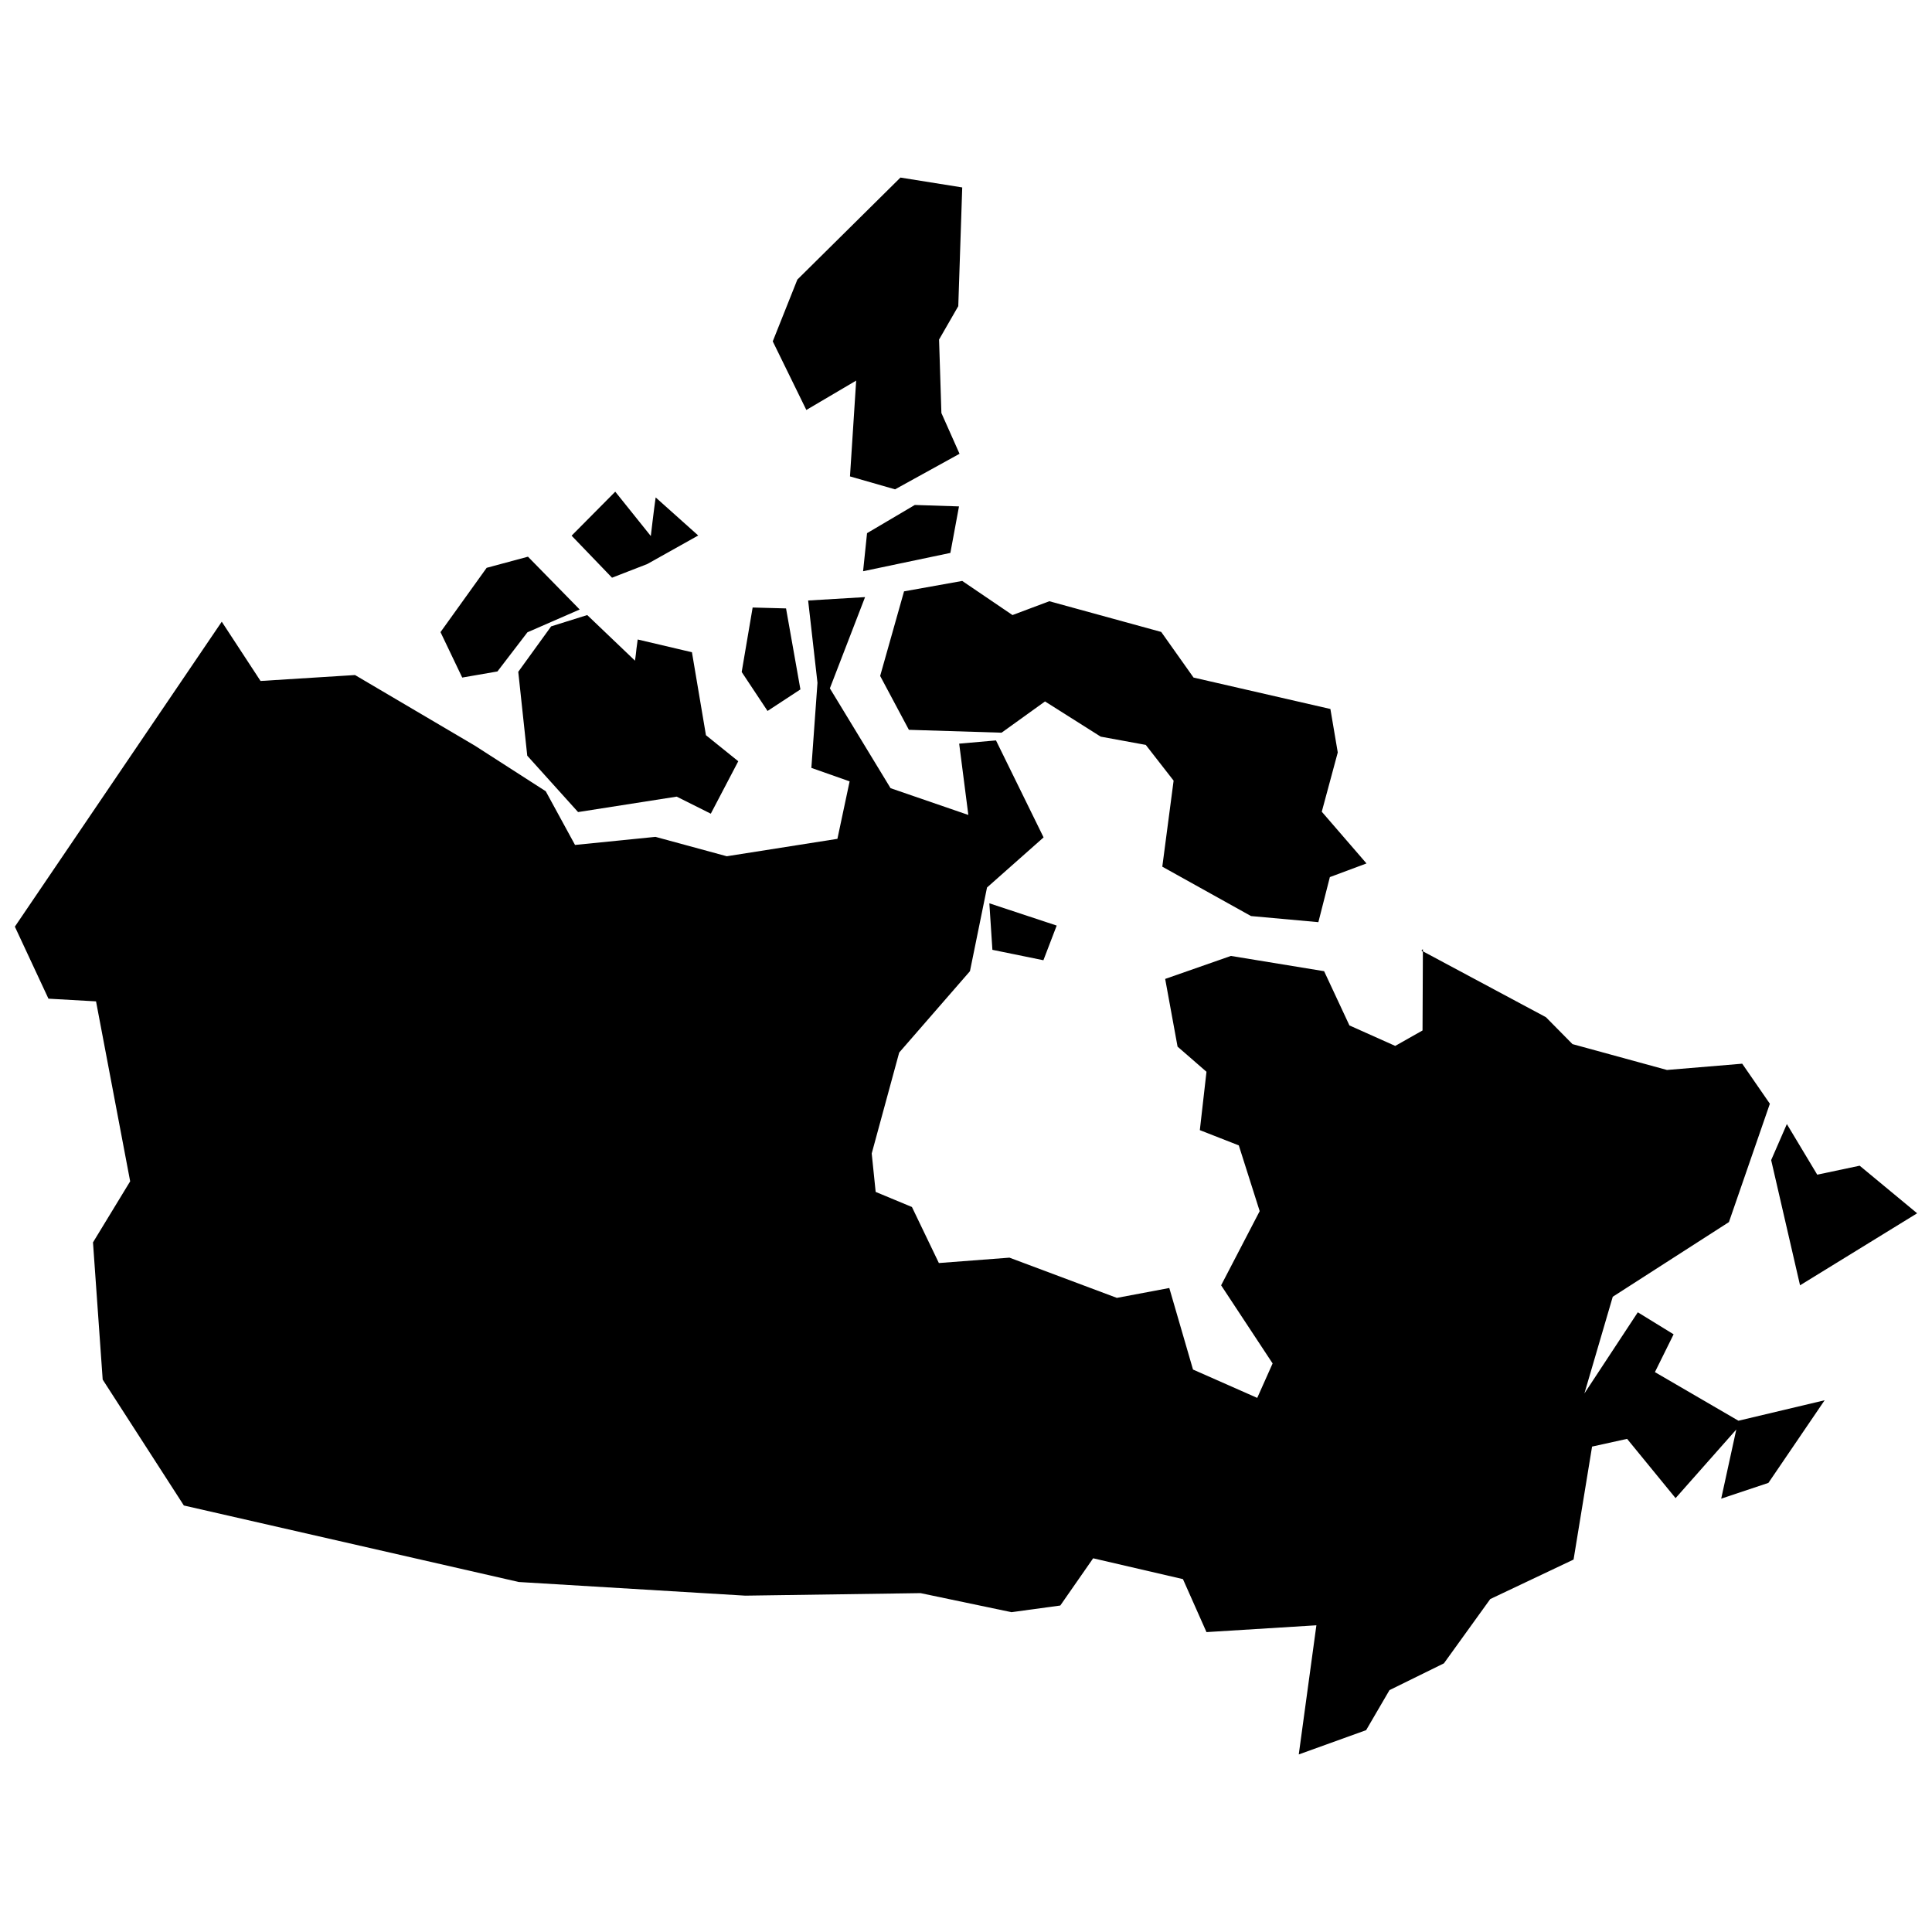
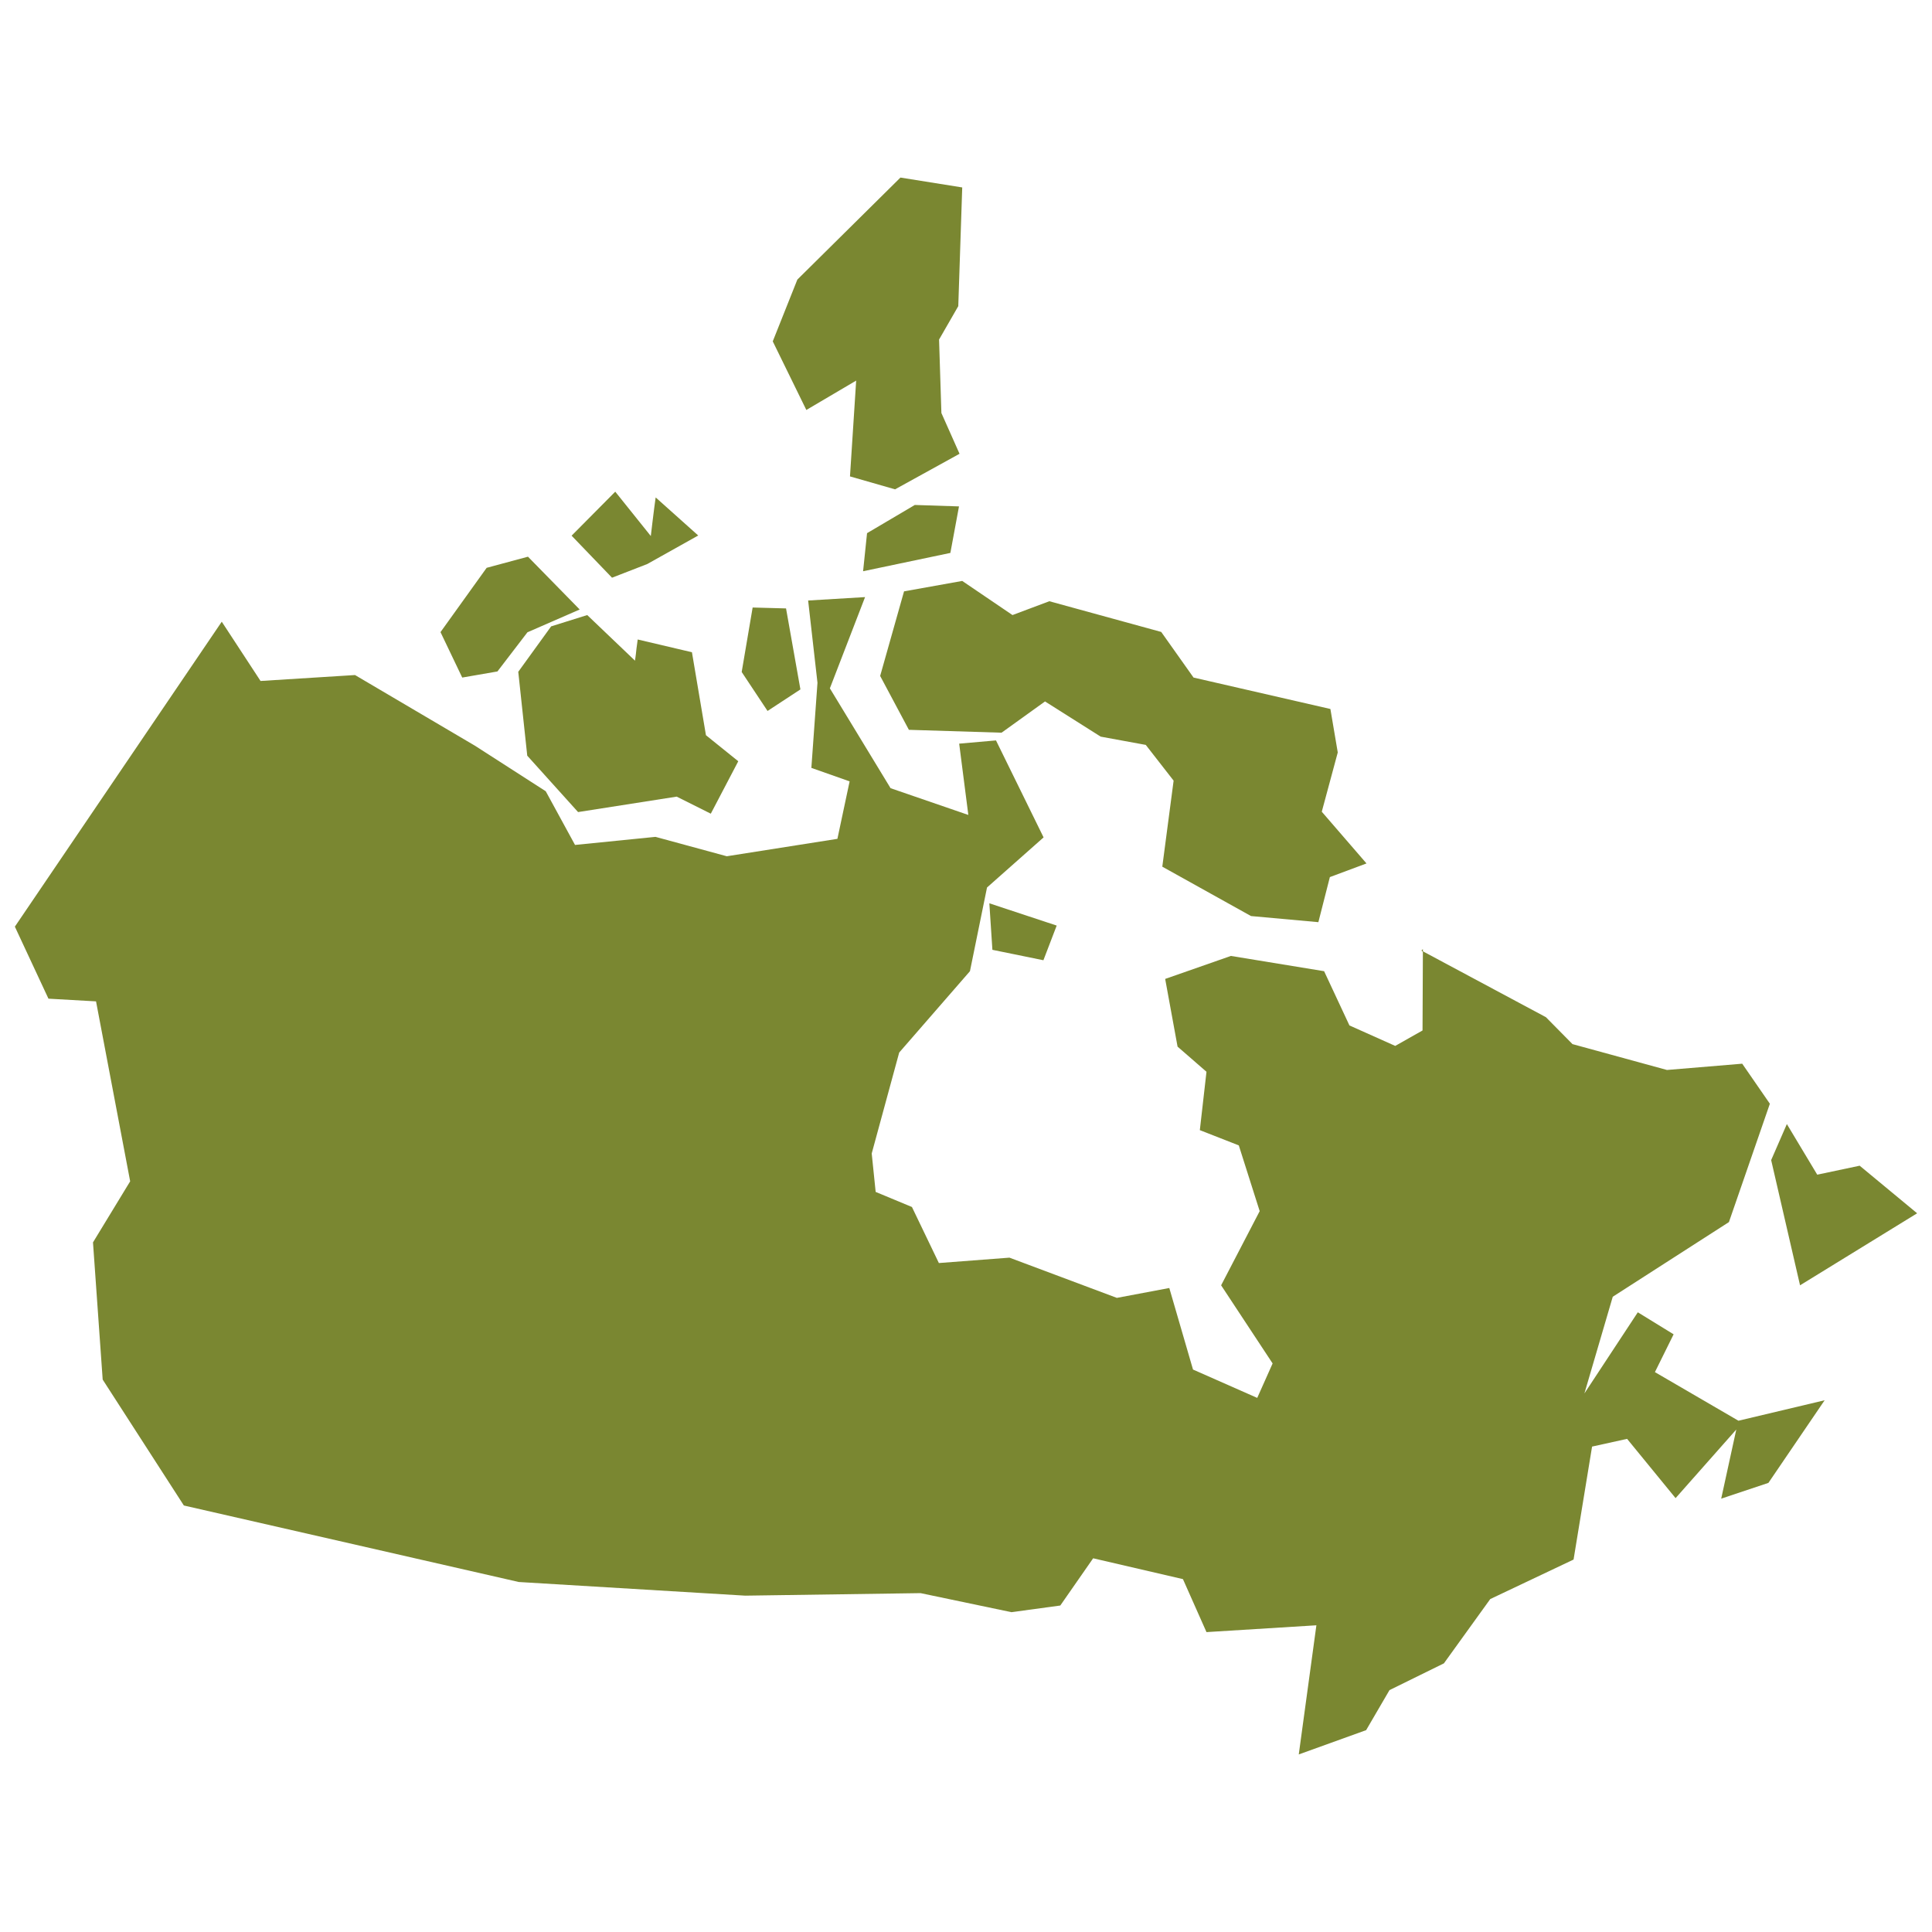
- <svg xmlns="http://www.w3.org/2000/svg" fill="#000000" version="1.1" id="Layer_1" width="800px" height="800px" viewBox="0 0 260 217" enable-background="new 0 0 260 217" xml:space="preserve">
-   <path d="M103.994,24.438l4.52,9.233l6.706-3.952l-0.833,12.894l6.066,1.74l8.677-4.785l-2.441-5.486l-0.314-9.886l2.586-4.495  l0.531-15.976l-8.314-1.329l-13.873,13.728L103.994,24.438z M129.057,46.65l-5.945-0.194l-6.429,3.795l-0.532,5.124l11.746-2.466  L129.057,46.65z M107.716,71.278l-1.934-10.9l-4.495-0.121l-1.474,8.677l3.48,5.244L107.716,71.278z M121.662,58.082l-3.215,11.383  l3.867,7.251l12.472,0.387l5.848-4.206l7.493,4.737l6.066,1.112l3.747,4.81l-1.523,11.577l11.94,6.646l9.063,0.822l1.547-6.066  l4.93-1.837l-6.018-6.961l2.151-7.976l-0.991-5.849l-18.417-4.229l-4.35-6.139l-15.058-4.133l-4.957,1.861l-6.765-4.592  L121.662,58.082z M133.553,106.323l6.864,1.402l1.788-4.665l-9.063-2.997L133.553,106.323z M85.819,64.559l-0.169,1.257  l-0.025,0.241l-0.048,0.435l-0.072,0.556l-0.025,0.145l-0.024,0.218l-6.429-6.139l-4.858,1.523l-4.423,6.114l1.209,11.287  l6.84,7.589l13.268-2.078l4.593,2.296l3.697-7.057l-4.35-3.505l-1.885-11.166L85.819,64.559z M66.943,68.861l4.036-5.269  l7.033-3.069l-6.961-7.106l-5.559,1.498l-6.211,8.653l2.924,6.115L66.943,68.861z M87.1,54.408l6.864-3.843l-5.728-5.124  l-0.194,1.426l-0.217,1.74l-0.024,0.194l-0.218,1.836l-4.785-5.969l-5.874,5.921l5.439,5.656L87.1,54.408z M250.266,135.375  l-5.71,1.208l-4.088-6.812l-2.113,4.85l3.887,16.85L258,141.779L250.266,135.375z M222.711,163.153l2.516-5.087l-4.818-2.963  l-7.186,10.919l3.815-13.012l15.633-10.046l5.51-15.928l-3.722-5.389l-10.127,0.845l-12.713-3.48l-3.577-3.625l-16.557-8.864  l0.001-0.296l-0.193,0.193l0.192,0.187l-0.047,10.568l-3.674,2.079l-6.163-2.756l-3.408-7.299l-12.543-2.054l-8.846,3.094  l1.667,9.111l3.892,3.384l-0.895,7.855l5.245,2.054l2.81,8.846l-5.19,9.982l6.93,10.514l-2.07,4.638l-8.643-3.816l-3.191-10.973  l-7.057,1.329l-14.453-5.414l-9.499,0.725l-3.625-7.541l-4.882-2.03l-0.532-5.172l3.698-13.583l9.523-10.949l2.296-11.262  l7.613-6.744l-6.405-13.051l-4.954,0.435l1.232,9.595l-10.465-3.601l-8.169-13.438l4.737-12.278l-7.662,0.459l1.257,11.07  L109.19,81.84l5.148,1.813l-1.643,7.734l-14.888,2.344l-9.596-2.61l-10.827,1.087l-3.94-7.226l-9.547-6.139l-16.121-9.499  l-12.713,0.798l-5.22-7.976L2,103.205l4.52,9.692l6.404,0.363l4.593,24.217l-5.003,8.218l1.305,18.465l10.924,16.943l45.076,10.296  l30.477,1.837l23.589-0.339l12.23,2.562l6.574-0.894l4.423-6.357l12.084,2.804l3.167,7.13l14.791-0.918l-2.372,17.38l9.067-3.269  l3.142-5.386l7.323-3.602l6.236-8.652l11.214-5.317l2.49-15.203l4.713-1.039l6.525,7.976l8.17-9.233l-2.031,9.305l6.357-2.127  l7.565-11.117l-11.601,2.755L222.711,163.153z" />
+ <svg xmlns="http://www.w3.org/2000/svg" fill="#7A8731ff" version="1.1" id="Layer_1" width="800px" height="800px" viewBox="0 0 260 217" enable-background="new 0 0 260 217" xml:space="preserve">
+   <g id="SVGRepo_bgCarrier" stroke-width="0" />
+   <g id="SVGRepo_tracerCarrier" stroke-linecap="round" stroke-linejoin="round" />
+   <g id="SVGRepo_iconCarrier">
+     <path d="M103.994,24.438l4.52,9.233l6.706-3.952l-0.833,12.894l6.066,1.74l8.677-4.785l-2.441-5.486l-0.314-9.886l2.586-4.495 l0.531-15.976l-8.314-1.329l-13.873,13.728L103.994,24.438z M129.057,46.65l-5.945-0.194l-6.429,3.795l-0.532,5.124l11.746-2.466 L129.057,46.65z M107.716,71.278l-1.934-10.9l-4.495-0.121l-1.474,8.677l3.48,5.244L107.716,71.278z M121.662,58.082l-3.215,11.383 l3.867,7.251l12.472,0.387l5.848-4.206l7.493,4.737l6.066,1.112l3.747,4.81l-1.523,11.577l11.94,6.646l9.063,0.822l1.547-6.066 l4.93-1.837l-6.018-6.961l2.151-7.976l-0.991-5.849l-18.417-4.229l-4.35-6.139l-15.058-4.133l-4.957,1.861l-6.765-4.592 L121.662,58.082z M133.553,106.323l6.864,1.402l1.788-4.665l-9.063-2.997L133.553,106.323z M85.819,64.559l-0.169,1.257 l-0.025,0.241l-0.048,0.435l-0.072,0.556l-0.025,0.145l-0.024,0.218l-6.429-6.139l-4.858,1.523l-4.423,6.114l1.209,11.287 l6.84,7.589l13.268-2.078l4.593,2.296l3.697-7.057l-4.35-3.505l-1.885-11.166L85.819,64.559z M66.943,68.861l4.036-5.269 l7.033-3.069l-6.961-7.106l-5.559,1.498l-6.211,8.653l2.924,6.115L66.943,68.861z M87.1,54.408l6.864-3.843l-5.728-5.124 l-0.194,1.426l-0.217,1.74l-0.024,0.194l-0.218,1.836l-4.785-5.969l-5.874,5.921l5.439,5.656L87.1,54.408z M250.266,135.375 l-5.71,1.208l-4.088-6.812l-2.113,4.85l3.887,16.85L258,141.779L250.266,135.375z M222.711,163.153l2.516-5.087l-4.818-2.963 l-7.186,10.919l3.815-13.012l15.633-10.046l5.51-15.928l-3.722-5.389l-10.127,0.845l-12.713-3.48l-3.577-3.625l-16.557-8.864 l0.001-0.296l-0.193,0.193l0.192,0.187l-0.047,10.568l-3.674,2.079l-6.163-2.756l-3.408-7.299l-12.543-2.054l-8.846,3.094 l1.667,9.111l3.892,3.384l-0.895,7.855l5.245,2.054l2.81,8.846l-5.19,9.982l6.93,10.514l-2.07,4.638l-8.643-3.816l-3.191-10.973 l-7.057,1.329l-14.453-5.414l-9.499,0.725l-3.625-7.541l-4.882-2.03l-0.532-5.172l3.698-13.583l9.523-10.949l2.296-11.262 l7.613-6.744l-6.405-13.051l-4.954,0.435l1.232,9.595l-10.465-3.601l-8.169-13.438l4.737-12.278l-7.662,0.459l1.257,11.07 L109.19,81.84l5.148,1.813l-1.643,7.734l-14.888,2.344l-9.596-2.61l-10.827,1.087l-3.94-7.226l-9.547-6.139l-16.121-9.499 l-12.713,0.798l-5.22-7.976L2,103.205l4.52,9.692l6.404,0.363l4.593,24.217l-5.003,8.218l1.305,18.465l10.924,16.943l45.076,10.296 l30.477,1.837l23.589-0.339l12.23,2.562l6.574-0.894l4.423-6.357l12.084,2.804l3.167,7.13l14.791-0.918l-2.372,17.38l9.067-3.269 l3.142-5.386l7.323-3.602l6.236-8.652l11.214-5.317l2.49-15.203l4.713-1.039l6.525,7.976l8.17-9.233l-2.031,9.305l6.357-2.127 l7.565-11.117l-11.601,2.755L222.711,163.153z" />
+   </g>
</svg>
